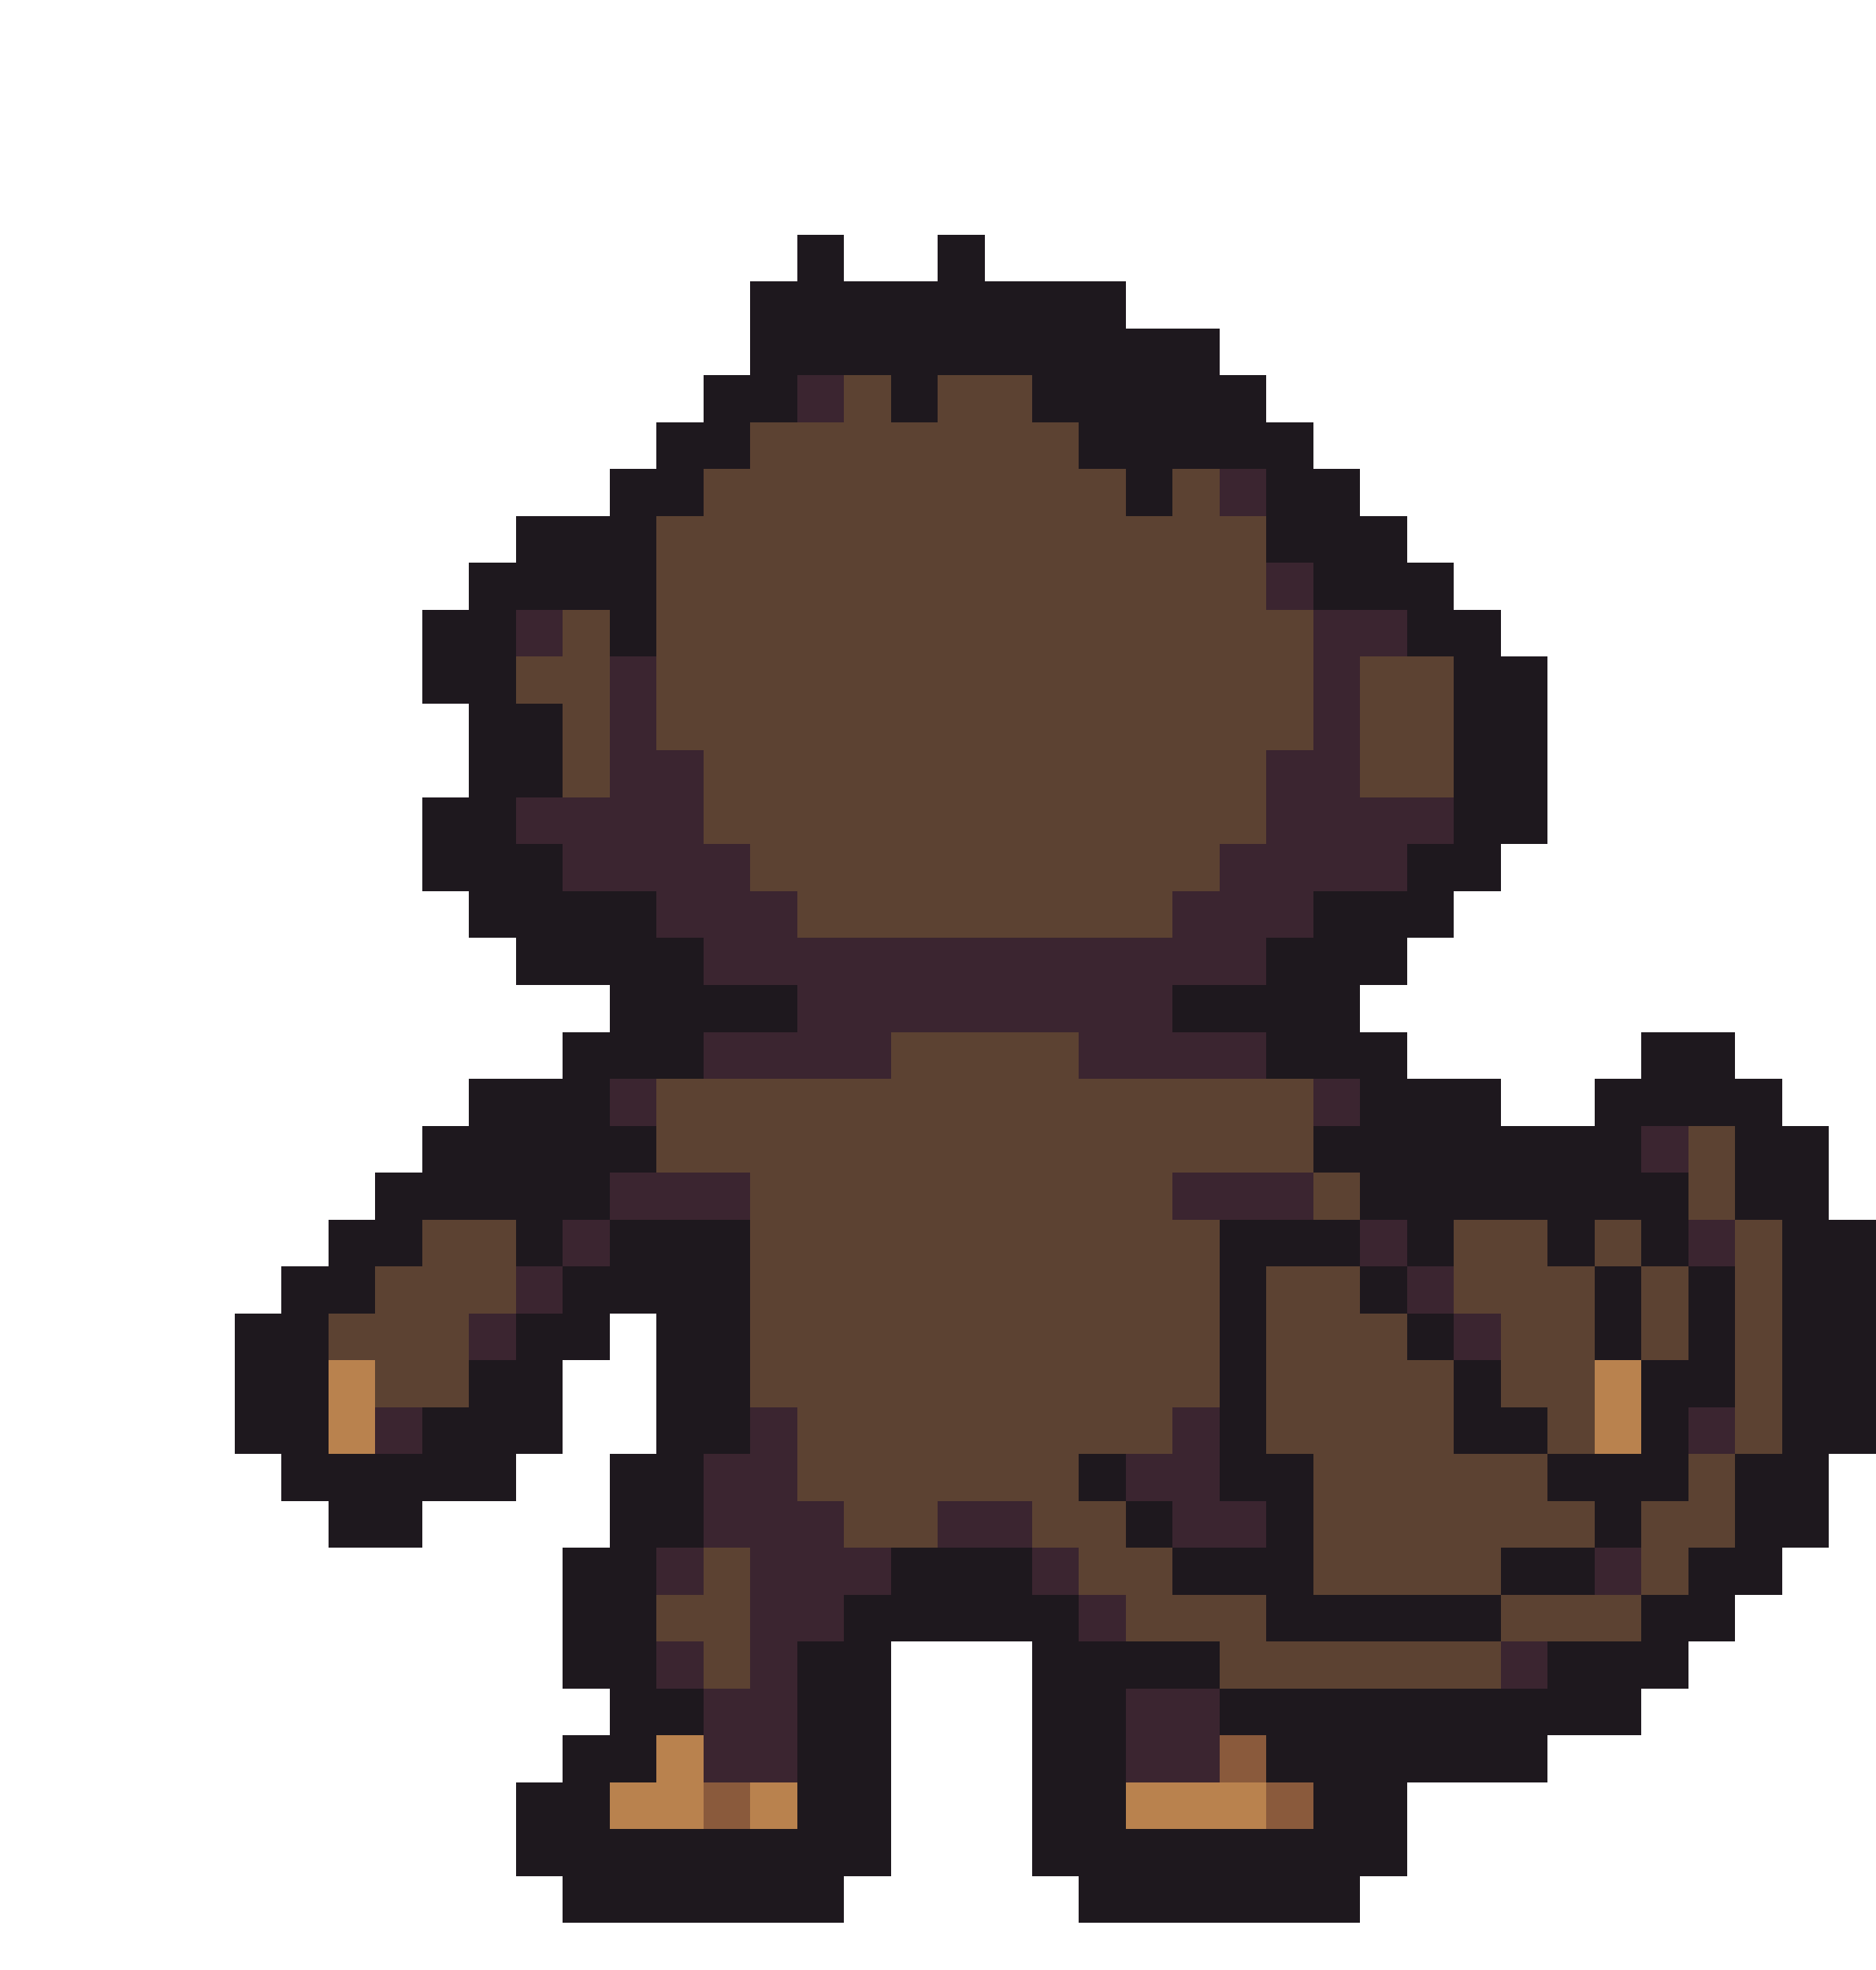
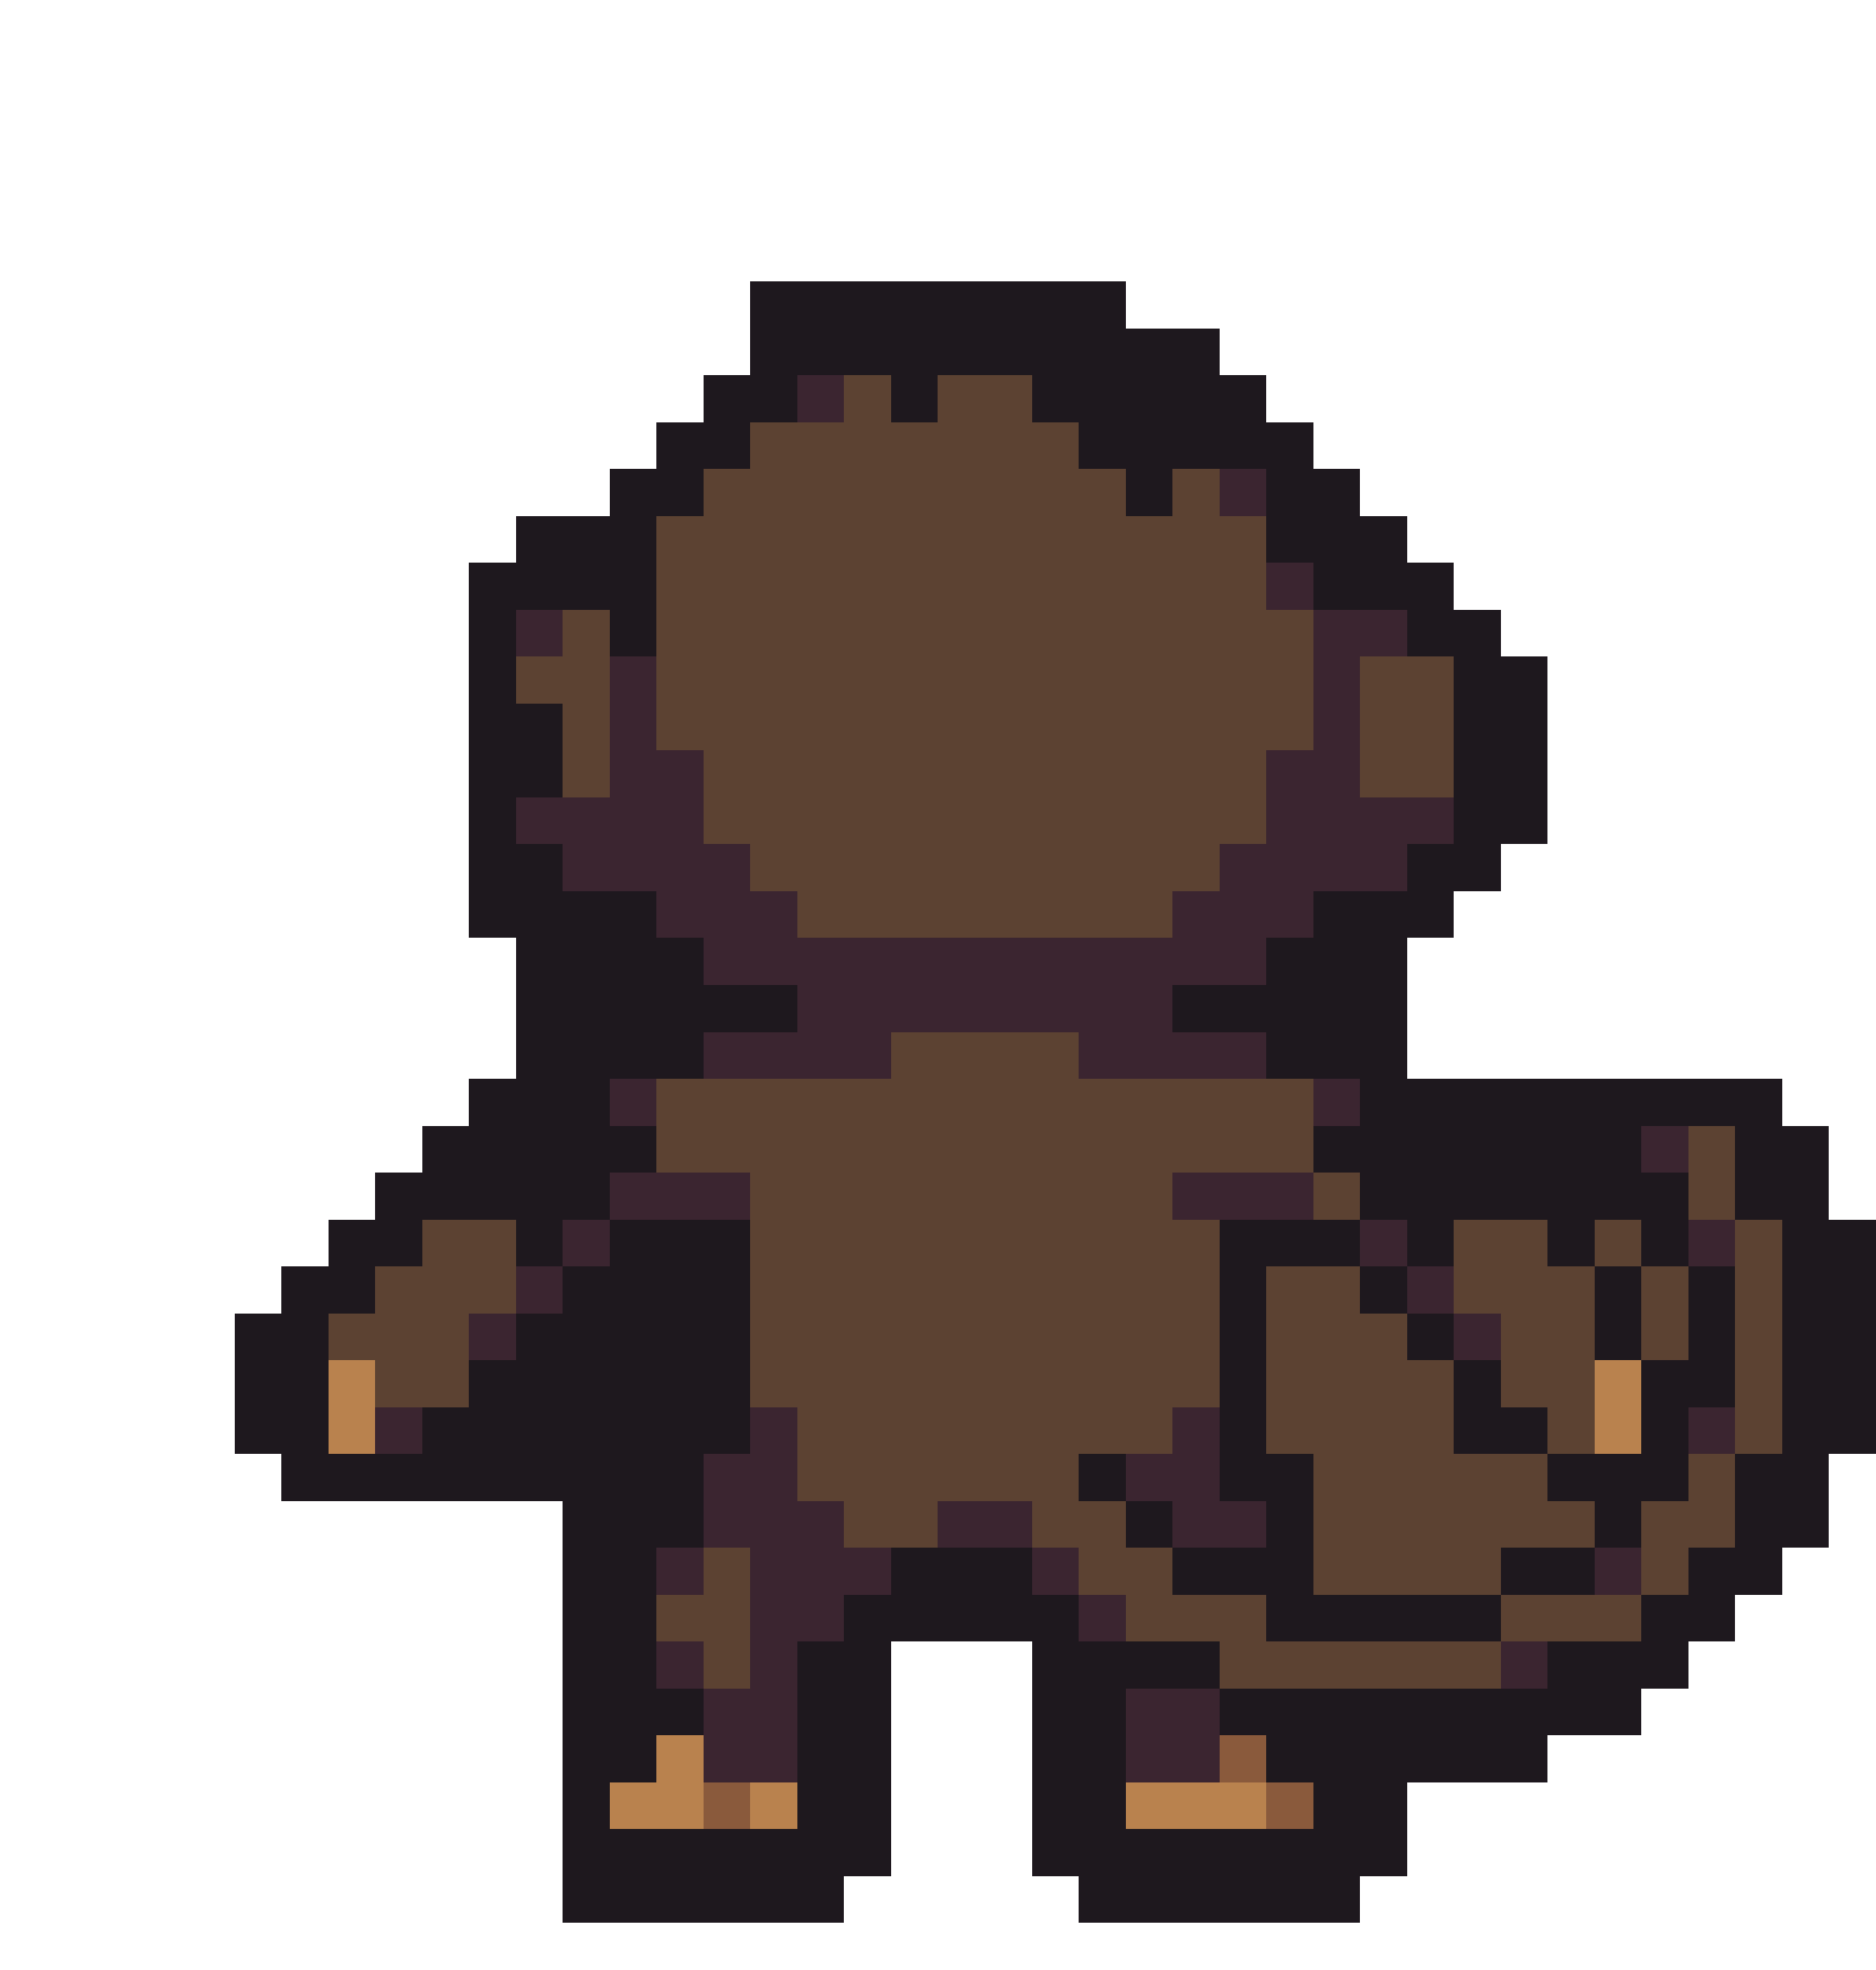
<svg xmlns="http://www.w3.org/2000/svg" width="40" height="42" viewBox="0 0 40 42" shape-rendering="crispEdges">
-   <rect x="17" y="5" width="1" height="1" fill="#1e181e" />
-   <rect x="20" y="5" width="1" height="1" fill="#1e181e" />
  <rect x="16" y="6" width="8" height="1" fill="#1e181e" />
  <rect x="16" y="7" width="10" height="1" fill="#1e181e" />
  <rect x="15" y="8" width="2" height="1" fill="#1e181e" />
  <rect x="17" y="8" width="1" height="1" fill="#3b2530" />
  <rect x="18" y="8" width="1" height="1" fill="#5c4232" />
  <rect x="19" y="8" width="1" height="1" fill="#1e181e" />
  <rect x="20" y="8" width="2" height="1" fill="#5c4232" />
  <rect x="22" y="8" width="5" height="1" fill="#1e181e" />
  <rect x="14" y="9" width="2" height="1" fill="#1e181e" />
  <rect x="16" y="9" width="7" height="1" fill="#5c4232" />
  <rect x="23" y="9" width="5" height="1" fill="#1e181e" />
  <rect x="13" y="10" width="2" height="1" fill="#1e181e" />
  <rect x="15" y="10" width="9" height="1" fill="#5c4232" />
  <rect x="24" y="10" width="1" height="1" fill="#1e181e" />
  <rect x="25" y="10" width="1" height="1" fill="#5c4232" />
  <rect x="26" y="10" width="1" height="1" fill="#3b2530" />
  <rect x="27" y="10" width="2" height="1" fill="#1e181e" />
  <rect x="11" y="11" width="3" height="1" fill="#1e181e" />
  <rect x="14" y="11" width="13" height="1" fill="#5c4232" />
  <rect x="27" y="11" width="3" height="1" fill="#1e181e" />
  <rect x="10" y="12" width="4" height="1" fill="#1e181e" />
  <rect x="14" y="12" width="13" height="1" fill="#5c4232" />
  <rect x="27" y="12" width="1" height="1" fill="#3b2530" />
  <rect x="28" y="12" width="3" height="1" fill="#1e181e" />
-   <rect x="9" y="13" width="2" height="1" fill="#1e181e" />
+   <rect x="10" y="13" width="1" height="1" fill="#1e181e" />
  <rect x="11" y="13" width="1" height="1" fill="#3b2530" />
  <rect x="12" y="13" width="1" height="1" fill="#5c4232" />
  <rect x="13" y="13" width="1" height="1" fill="#1e181e" />
  <rect x="14" y="13" width="14" height="1" fill="#5c4232" />
  <rect x="28" y="13" width="2" height="1" fill="#3b2530" />
  <rect x="30" y="13" width="2" height="1" fill="#1e181e" />
-   <rect x="9" y="14" width="2" height="1" fill="#1e181e" />
+   <rect x="10" y="14" width="1" height="1" fill="#1e181e" />
  <rect x="11" y="14" width="2" height="1" fill="#5c4232" />
  <rect x="13" y="14" width="1" height="1" fill="#3b2530" />
  <rect x="14" y="14" width="14" height="1" fill="#5c4232" />
  <rect x="28" y="14" width="1" height="1" fill="#3b2530" />
  <rect x="29" y="14" width="2" height="1" fill="#5c4232" />
  <rect x="31" y="14" width="2" height="1" fill="#1e181e" />
  <rect x="10" y="15" width="2" height="1" fill="#1e181e" />
  <rect x="12" y="15" width="1" height="1" fill="#5c4232" />
  <rect x="13" y="15" width="1" height="1" fill="#3b2530" />
  <rect x="14" y="15" width="14" height="1" fill="#5c4232" />
  <rect x="28" y="15" width="1" height="1" fill="#3b2530" />
  <rect x="29" y="15" width="2" height="1" fill="#5c4232" />
  <rect x="31" y="15" width="2" height="1" fill="#1e181e" />
  <rect x="10" y="16" width="2" height="1" fill="#1e181e" />
  <rect x="12" y="16" width="1" height="1" fill="#5c4232" />
  <rect x="13" y="16" width="2" height="1" fill="#3b2530" />
  <rect x="15" y="16" width="12" height="1" fill="#5c4232" />
  <rect x="27" y="16" width="2" height="1" fill="#3b2530" />
  <rect x="29" y="16" width="2" height="1" fill="#5c4232" />
  <rect x="31" y="16" width="2" height="1" fill="#1e181e" />
-   <rect x="9" y="17" width="2" height="1" fill="#1e181e" />
+   <rect x="10" y="17" width="1" height="1" fill="#1e181e" />
  <rect x="11" y="17" width="4" height="1" fill="#3b2530" />
  <rect x="15" y="17" width="12" height="1" fill="#5c4232" />
  <rect x="27" y="17" width="4" height="1" fill="#3b2530" />
  <rect x="31" y="17" width="2" height="1" fill="#1e181e" />
-   <rect x="9" y="18" width="3" height="1" fill="#1e181e" />
+   <rect x="10" y="18" width="2" height="1" fill="#1e181e" />
  <rect x="12" y="18" width="4" height="1" fill="#3b2530" />
  <rect x="16" y="18" width="10" height="1" fill="#5c4232" />
  <rect x="26" y="18" width="4" height="1" fill="#3b2530" />
  <rect x="30" y="18" width="2" height="1" fill="#1e181e" />
  <rect x="10" y="19" width="4" height="1" fill="#1e181e" />
  <rect x="14" y="19" width="3" height="1" fill="#3b2530" />
  <rect x="17" y="19" width="8" height="1" fill="#5c4232" />
  <rect x="25" y="19" width="3" height="1" fill="#3b2530" />
  <rect x="28" y="19" width="3" height="1" fill="#1e181e" />
  <rect x="11" y="20" width="4" height="1" fill="#1e181e" />
  <rect x="15" y="20" width="12" height="1" fill="#3b2530" />
  <rect x="27" y="20" width="3" height="1" fill="#1e181e" />
-   <rect x="13" y="21" width="4" height="1" fill="#1e181e" />
+   <rect x="11" y="21" width="6" height="1" fill="#1e181e" />
  <rect x="17" y="21" width="8" height="1" fill="#3b2530" />
-   <rect x="25" y="21" width="4" height="1" fill="#1e181e" />
-   <rect x="12" y="22" width="3" height="1" fill="#1e181e" />
+   <rect x="25" y="21" width="5" height="1" fill="#1e181e" />
+   <rect x="11" y="22" width="4" height="1" fill="#1e181e" />
  <rect x="15" y="22" width="4" height="1" fill="#3b2530" />
  <rect x="19" y="22" width="4" height="1" fill="#5c4232" />
  <rect x="23" y="22" width="4" height="1" fill="#3b2530" />
  <rect x="27" y="22" width="3" height="1" fill="#1e181e" />
-   <rect x="35" y="22" width="2" height="1" fill="#1e181e" />
  <rect x="10" y="23" width="3" height="1" fill="#1e181e" />
  <rect x="13" y="23" width="1" height="1" fill="#3b2530" />
  <rect x="14" y="23" width="14" height="1" fill="#5c4232" />
  <rect x="28" y="23" width="1" height="1" fill="#3b2530" />
-   <rect x="29" y="23" width="3" height="1" fill="#1e181e" />
-   <rect x="34" y="23" width="4" height="1" fill="#1e181e" />
+   <rect x="29" y="23" width="9" height="1" fill="#1e181e" />
  <rect x="9" y="24" width="5" height="1" fill="#1e181e" />
  <rect x="14" y="24" width="14" height="1" fill="#5c4232" />
  <rect x="28" y="24" width="7" height="1" fill="#1e181e" />
  <rect x="35" y="24" width="1" height="1" fill="#3b2530" />
  <rect x="36" y="24" width="1" height="1" fill="#5c4232" />
  <rect x="37" y="24" width="2" height="1" fill="#1e181e" />
  <rect x="8" y="25" width="5" height="1" fill="#1e181e" />
  <rect x="13" y="25" width="3" height="1" fill="#3b2530" />
  <rect x="16" y="25" width="9" height="1" fill="#5c4232" />
  <rect x="25" y="25" width="3" height="1" fill="#3b2530" />
  <rect x="28" y="25" width="1" height="1" fill="#5c4232" />
  <rect x="29" y="25" width="7" height="1" fill="#1e181e" />
  <rect x="36" y="25" width="1" height="1" fill="#5c4232" />
  <rect x="37" y="25" width="2" height="1" fill="#1e181e" />
  <rect x="7" y="26" width="2" height="1" fill="#1e181e" />
  <rect x="9" y="26" width="2" height="1" fill="#5c4232" />
  <rect x="11" y="26" width="1" height="1" fill="#1e181e" />
  <rect x="12" y="26" width="1" height="1" fill="#3b2530" />
  <rect x="13" y="26" width="3" height="1" fill="#1e181e" />
  <rect x="16" y="26" width="10" height="1" fill="#5c4232" />
  <rect x="26" y="26" width="3" height="1" fill="#1e181e" />
  <rect x="29" y="26" width="1" height="1" fill="#3b2530" />
  <rect x="30" y="26" width="1" height="1" fill="#1e181e" />
  <rect x="31" y="26" width="2" height="1" fill="#5c4232" />
  <rect x="33" y="26" width="1" height="1" fill="#1e181e" />
  <rect x="34" y="26" width="1" height="1" fill="#5c4232" />
  <rect x="35" y="26" width="1" height="1" fill="#1e181e" />
  <rect x="36" y="26" width="1" height="1" fill="#3b2530" />
  <rect x="37" y="26" width="1" height="1" fill="#5c4232" />
  <rect x="38" y="26" width="2" height="1" fill="#1e181e" />
  <rect x="6" y="27" width="2" height="1" fill="#1e181e" />
  <rect x="8" y="27" width="3" height="1" fill="#5c4232" />
  <rect x="11" y="27" width="1" height="1" fill="#3b2530" />
  <rect x="12" y="27" width="4" height="1" fill="#1e181e" />
  <rect x="16" y="27" width="10" height="1" fill="#5c4232" />
  <rect x="26" y="27" width="1" height="1" fill="#1e181e" />
  <rect x="27" y="27" width="2" height="1" fill="#5c4232" />
  <rect x="29" y="27" width="1" height="1" fill="#1e181e" />
  <rect x="30" y="27" width="1" height="1" fill="#3b2530" />
  <rect x="31" y="27" width="3" height="1" fill="#5c4232" />
  <rect x="34" y="27" width="1" height="1" fill="#1e181e" />
  <rect x="35" y="27" width="1" height="1" fill="#5c4232" />
  <rect x="36" y="27" width="1" height="1" fill="#1e181e" />
  <rect x="37" y="27" width="1" height="1" fill="#5c4232" />
  <rect x="38" y="27" width="2" height="1" fill="#1e181e" />
  <rect x="5" y="28" width="2" height="1" fill="#1e181e" />
  <rect x="7" y="28" width="3" height="1" fill="#5c4232" />
  <rect x="10" y="28" width="1" height="1" fill="#3b2530" />
-   <rect x="11" y="28" width="2" height="1" fill="#1e181e" />
-   <rect x="14" y="28" width="2" height="1" fill="#1e181e" />
+   <rect x="11" y="28" width="5" height="1" fill="#1e181e" />
  <rect x="16" y="28" width="10" height="1" fill="#5c4232" />
  <rect x="26" y="28" width="1" height="1" fill="#1e181e" />
  <rect x="27" y="28" width="3" height="1" fill="#5c4232" />
  <rect x="30" y="28" width="1" height="1" fill="#1e181e" />
  <rect x="31" y="28" width="1" height="1" fill="#3b2530" />
  <rect x="32" y="28" width="2" height="1" fill="#5c4232" />
  <rect x="34" y="28" width="1" height="1" fill="#1e181e" />
  <rect x="35" y="28" width="1" height="1" fill="#5c4232" />
  <rect x="36" y="28" width="1" height="1" fill="#1e181e" />
  <rect x="37" y="28" width="1" height="1" fill="#5c4232" />
  <rect x="38" y="28" width="2" height="1" fill="#1e181e" />
  <rect x="5" y="29" width="2" height="1" fill="#1e181e" />
  <rect x="7" y="29" width="1" height="1" fill="#b9824e" />
  <rect x="8" y="29" width="2" height="1" fill="#5c4232" />
-   <rect x="10" y="29" width="2" height="1" fill="#1e181e" />
-   <rect x="14" y="29" width="2" height="1" fill="#1e181e" />
+   <rect x="10" y="29" width="6" height="1" fill="#1e181e" />
  <rect x="16" y="29" width="10" height="1" fill="#5c4232" />
  <rect x="26" y="29" width="1" height="1" fill="#1e181e" />
  <rect x="27" y="29" width="4" height="1" fill="#5c4232" />
  <rect x="31" y="29" width="1" height="1" fill="#1e181e" />
  <rect x="32" y="29" width="2" height="1" fill="#5c4232" />
  <rect x="34" y="29" width="1" height="1" fill="#b9824e" />
  <rect x="35" y="29" width="2" height="1" fill="#1e181e" />
  <rect x="37" y="29" width="1" height="1" fill="#5c4232" />
  <rect x="38" y="29" width="2" height="1" fill="#1e181e" />
  <rect x="5" y="30" width="2" height="1" fill="#1e181e" />
  <rect x="7" y="30" width="1" height="1" fill="#b9824e" />
  <rect x="8" y="30" width="1" height="1" fill="#3b2530" />
-   <rect x="9" y="30" width="3" height="1" fill="#1e181e" />
-   <rect x="14" y="30" width="2" height="1" fill="#1e181e" />
+   <rect x="9" y="30" width="7" height="1" fill="#1e181e" />
  <rect x="16" y="30" width="1" height="1" fill="#3b2530" />
  <rect x="17" y="30" width="8" height="1" fill="#5c4232" />
  <rect x="25" y="30" width="1" height="1" fill="#3b2530" />
  <rect x="26" y="30" width="1" height="1" fill="#1e181e" />
  <rect x="27" y="30" width="4" height="1" fill="#5c4232" />
  <rect x="31" y="30" width="2" height="1" fill="#1e181e" />
  <rect x="33" y="30" width="1" height="1" fill="#5c4232" />
  <rect x="34" y="30" width="1" height="1" fill="#b9824e" />
  <rect x="35" y="30" width="1" height="1" fill="#1e181e" />
  <rect x="36" y="30" width="1" height="1" fill="#3b2530" />
  <rect x="37" y="30" width="1" height="1" fill="#5c4232" />
  <rect x="38" y="30" width="2" height="1" fill="#1e181e" />
-   <rect x="6" y="31" width="5" height="1" fill="#1e181e" />
-   <rect x="13" y="31" width="2" height="1" fill="#1e181e" />
+   <rect x="6" y="31" width="9" height="1" fill="#1e181e" />
  <rect x="15" y="31" width="2" height="1" fill="#3b2530" />
  <rect x="17" y="31" width="6" height="1" fill="#5c4232" />
  <rect x="23" y="31" width="1" height="1" fill="#1e181e" />
  <rect x="24" y="31" width="2" height="1" fill="#3b2530" />
  <rect x="26" y="31" width="2" height="1" fill="#1e181e" />
  <rect x="28" y="31" width="5" height="1" fill="#5c4232" />
  <rect x="33" y="31" width="3" height="1" fill="#1e181e" />
  <rect x="36" y="31" width="1" height="1" fill="#5c4232" />
  <rect x="37" y="31" width="2" height="1" fill="#1e181e" />
-   <rect x="7" y="32" width="2" height="1" fill="#1e181e" />
-   <rect x="13" y="32" width="2" height="1" fill="#1e181e" />
+   <rect x="12" y="32" width="3" height="1" fill="#1e181e" />
  <rect x="15" y="32" width="3" height="1" fill="#3b2530" />
  <rect x="18" y="32" width="2" height="1" fill="#5c4232" />
  <rect x="20" y="32" width="2" height="1" fill="#3b2530" />
  <rect x="22" y="32" width="2" height="1" fill="#5c4232" />
  <rect x="24" y="32" width="1" height="1" fill="#1e181e" />
  <rect x="25" y="32" width="2" height="1" fill="#3b2530" />
  <rect x="27" y="32" width="1" height="1" fill="#1e181e" />
  <rect x="28" y="32" width="6" height="1" fill="#5c4232" />
  <rect x="34" y="32" width="1" height="1" fill="#1e181e" />
  <rect x="35" y="32" width="2" height="1" fill="#5c4232" />
  <rect x="37" y="32" width="2" height="1" fill="#1e181e" />
  <rect x="12" y="33" width="2" height="1" fill="#1e181e" />
  <rect x="14" y="33" width="1" height="1" fill="#3b2530" />
  <rect x="15" y="33" width="1" height="1" fill="#5c4232" />
  <rect x="16" y="33" width="3" height="1" fill="#3b2530" />
  <rect x="19" y="33" width="3" height="1" fill="#1e181e" />
  <rect x="22" y="33" width="1" height="1" fill="#3b2530" />
  <rect x="23" y="33" width="2" height="1" fill="#5c4232" />
  <rect x="25" y="33" width="3" height="1" fill="#1e181e" />
  <rect x="28" y="33" width="4" height="1" fill="#5c4232" />
  <rect x="32" y="33" width="2" height="1" fill="#1e181e" />
  <rect x="34" y="33" width="1" height="1" fill="#3b2530" />
  <rect x="35" y="33" width="1" height="1" fill="#5c4232" />
  <rect x="36" y="33" width="2" height="1" fill="#1e181e" />
  <rect x="12" y="34" width="2" height="1" fill="#1e181e" />
  <rect x="14" y="34" width="2" height="1" fill="#5c4232" />
  <rect x="16" y="34" width="2" height="1" fill="#3b2530" />
  <rect x="18" y="34" width="5" height="1" fill="#1e181e" />
  <rect x="23" y="34" width="1" height="1" fill="#3b2530" />
  <rect x="24" y="34" width="3" height="1" fill="#5c4232" />
  <rect x="27" y="34" width="5" height="1" fill="#1e181e" />
  <rect x="32" y="34" width="3" height="1" fill="#5c4232" />
  <rect x="35" y="34" width="2" height="1" fill="#1e181e" />
  <rect x="12" y="35" width="2" height="1" fill="#1e181e" />
  <rect x="14" y="35" width="1" height="1" fill="#3b2530" />
  <rect x="15" y="35" width="1" height="1" fill="#5c4232" />
  <rect x="16" y="35" width="1" height="1" fill="#3b2530" />
  <rect x="17" y="35" width="2" height="1" fill="#1e181e" />
  <rect x="22" y="35" width="4" height="1" fill="#1e181e" />
  <rect x="26" y="35" width="6" height="1" fill="#5c4232" />
  <rect x="32" y="35" width="1" height="1" fill="#3b2530" />
  <rect x="33" y="35" width="3" height="1" fill="#1e181e" />
-   <rect x="13" y="36" width="2" height="1" fill="#1e181e" />
+   <rect x="12" y="36" width="3" height="1" fill="#1e181e" />
  <rect x="15" y="36" width="2" height="1" fill="#3b2530" />
  <rect x="17" y="36" width="2" height="1" fill="#1e181e" />
  <rect x="22" y="36" width="2" height="1" fill="#1e181e" />
  <rect x="24" y="36" width="2" height="1" fill="#3b2530" />
  <rect x="26" y="36" width="9" height="1" fill="#1e181e" />
  <rect x="12" y="37" width="2" height="1" fill="#1e181e" />
  <rect x="14" y="37" width="1" height="1" fill="#b9824e" />
  <rect x="15" y="37" width="2" height="1" fill="#3b2530" />
  <rect x="17" y="37" width="2" height="1" fill="#1e181e" />
  <rect x="22" y="37" width="2" height="1" fill="#1e181e" />
  <rect x="24" y="37" width="2" height="1" fill="#3b2530" />
  <rect x="26" y="37" width="1" height="1" fill="#8a5a3c" />
  <rect x="27" y="37" width="6" height="1" fill="#1e181e" />
-   <rect x="11" y="38" width="2" height="1" fill="#1e181e" />
+   <rect x="12" y="38" width="1" height="1" fill="#1e181e" />
  <rect x="13" y="38" width="2" height="1" fill="#b9824e" />
  <rect x="15" y="38" width="1" height="1" fill="#8a5a3c" />
  <rect x="16" y="38" width="1" height="1" fill="#b9824e" />
  <rect x="17" y="38" width="2" height="1" fill="#1e181e" />
  <rect x="22" y="38" width="2" height="1" fill="#1e181e" />
  <rect x="24" y="38" width="3" height="1" fill="#b9824e" />
  <rect x="27" y="38" width="1" height="1" fill="#8a5a3c" />
  <rect x="28" y="38" width="2" height="1" fill="#1e181e" />
-   <rect x="11" y="39" width="8" height="1" fill="#1e181e" />
+   <rect x="12" y="39" width="7" height="1" fill="#1e181e" />
  <rect x="22" y="39" width="8" height="1" fill="#1e181e" />
  <rect x="12" y="40" width="6" height="1" fill="#1e181e" />
  <rect x="23" y="40" width="6" height="1" fill="#1e181e" />
</svg>
